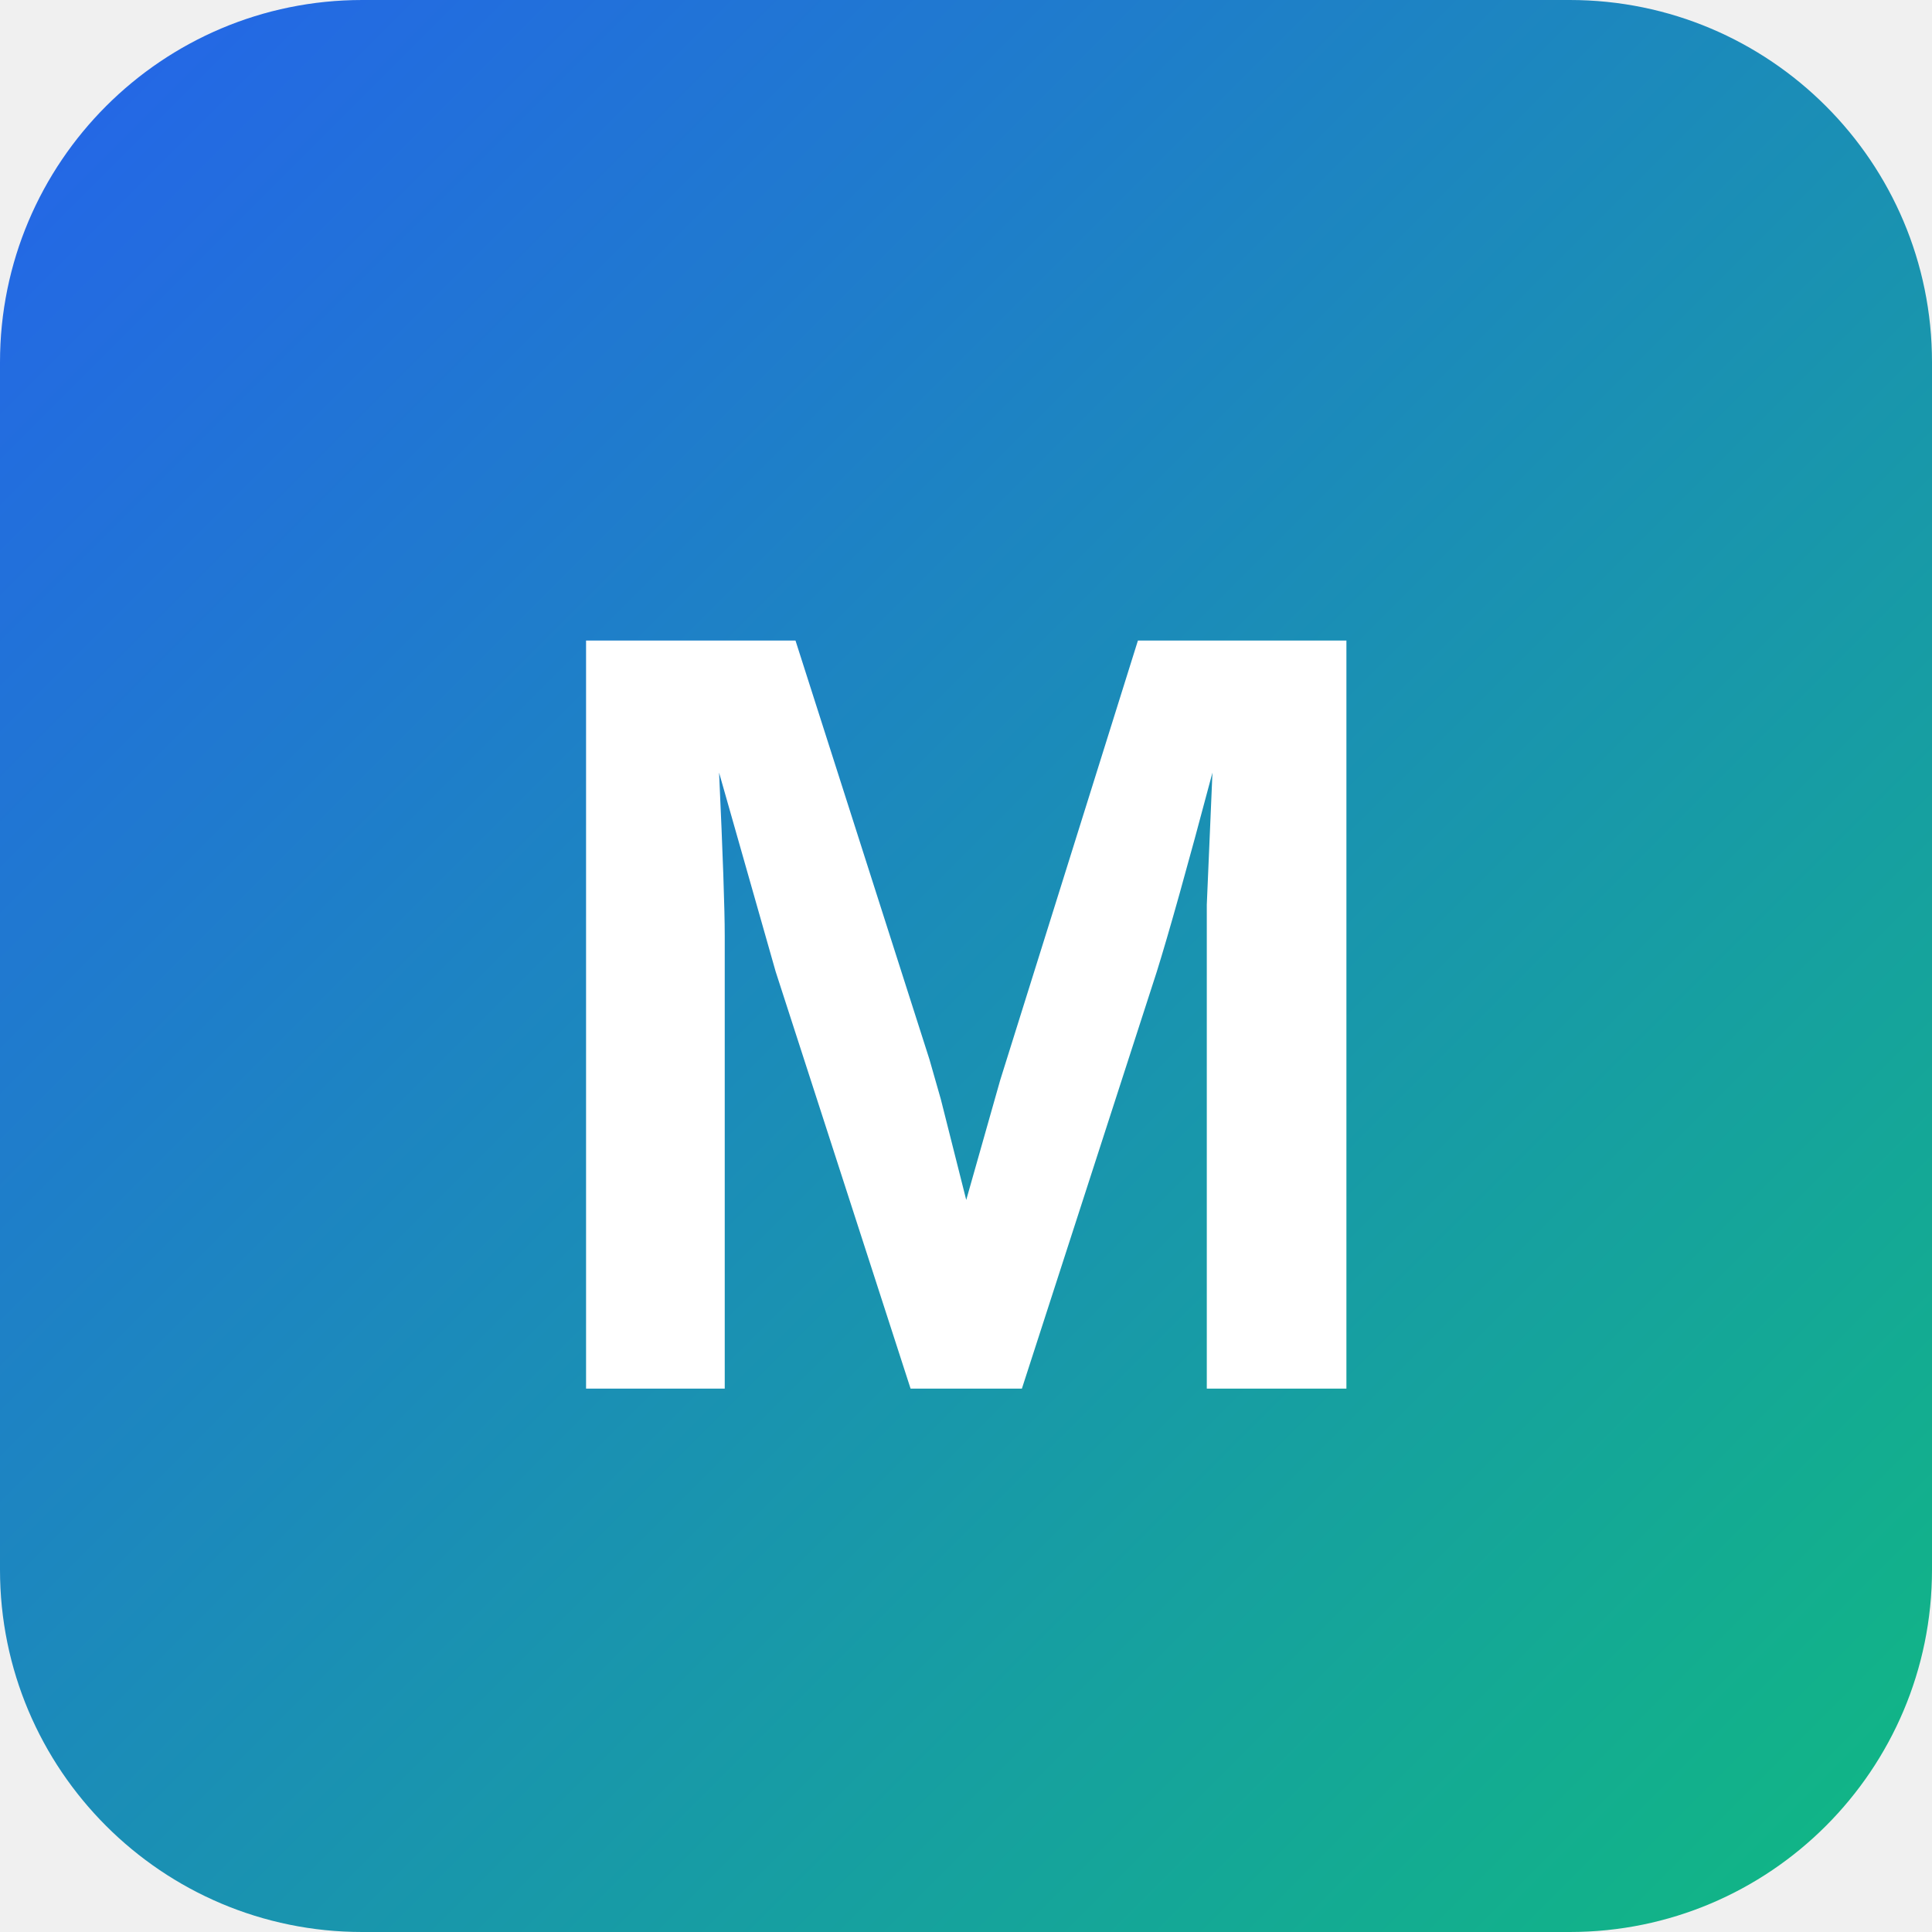
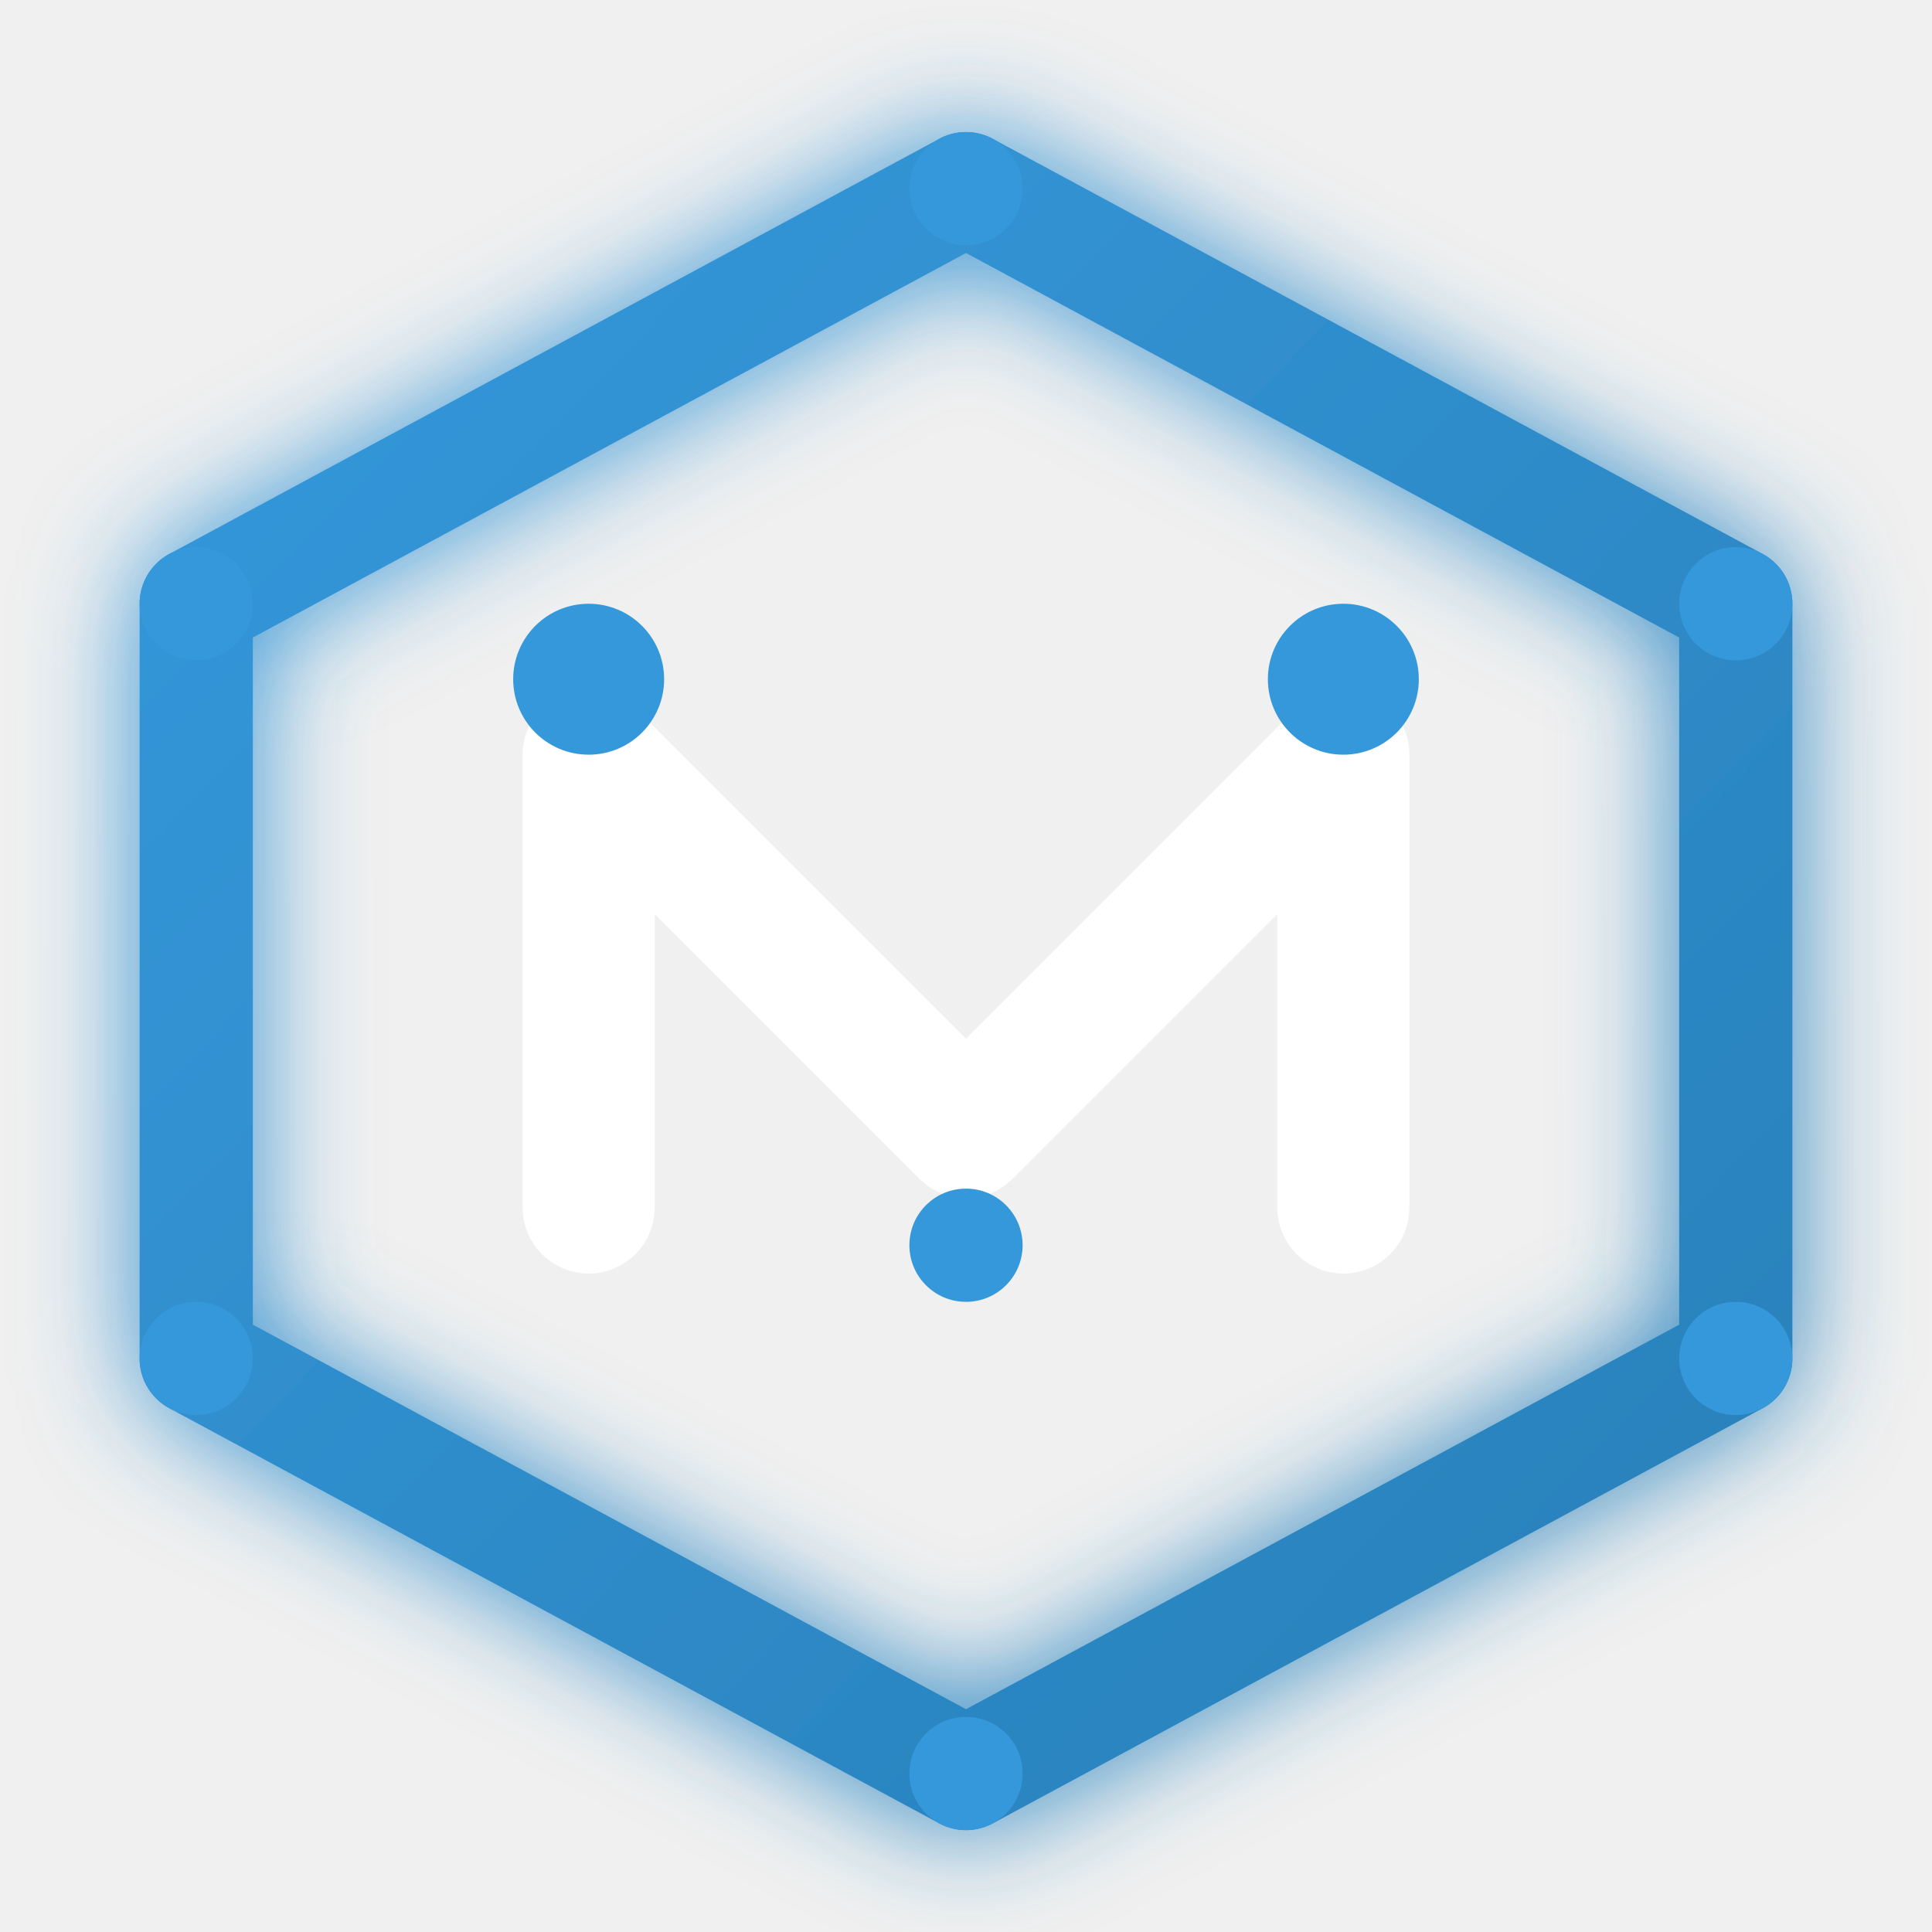
- <svg xmlns="http://www.w3.org/2000/svg" viewBox="0 0 32 32">
+ <svg xmlns="http://www.w3.org/2000/svg" viewBox="0 0 512 512">
  <defs>
-     <linearGradient id="grad" x1="0%" y1="0%" x2="100%" y2="100%">
-       <stop offset="0%" style="stop-color:#2563eb;stop-opacity:1" />
-       <stop offset="100%" style="stop-color:#10b981;stop-opacity:1" />
+     <linearGradient id="grad1" x1="0%" y1="0%" x2="100%" y2="100%">
+       <stop offset="0%" style="stop-color:#3498db;stop-opacity:1" />
+       <stop offset="100%" style="stop-color:#2980b9;stop-opacity:1" />
    </linearGradient>
+     <filter id="glow" x="-20%" y="-20%" width="140%" height="140%">
+       <feGaussianBlur stdDeviation="15" result="blur" />
+       <feComposite in="SourceGraphic" in2="blur" operator="over" />
+     </filter>
  </defs>
-   <rect width="32" height="32" rx="6" fill="url(#grad)" />
-   <text x="16" y="23" font-family="Arial, sans-serif" font-size="18" font-weight="bold" fill="white" text-anchor="middle">M</text>
+   <path d="M256 50 L460 160 V360 L256 470 L52 360 V160 Z" fill="none" stroke="url(#grad1)" stroke-width="30" stroke-linejoin="round" filter="url(#glow)" />
+   <circle cx="256" cy="50" r="15" fill="#3498db" />
+   <circle cx="460" cy="160" r="15" fill="#3498db" />
+   <circle cx="460" cy="360" r="15" fill="#3498db" />
+   <circle cx="256" cy="470" r="15" fill="#3498db" />
+   <circle cx="52" cy="360" r="15" fill="#3498db" />
+   <circle cx="52" cy="160" r="15" fill="#3498db" />
+   <path d="M156 320 V200 L256 300 L356 200 V320" fill="none" stroke="#ffffff" stroke-width="35" stroke-linecap="round" stroke-linejoin="round" />
+   <circle cx="156" cy="180" r="20" fill="#3498db" />
+   <circle cx="356" cy="180" r="20" fill="#3498db" />
+   <circle cx="256" cy="330" r="15" fill="#3498db" />
</svg>
